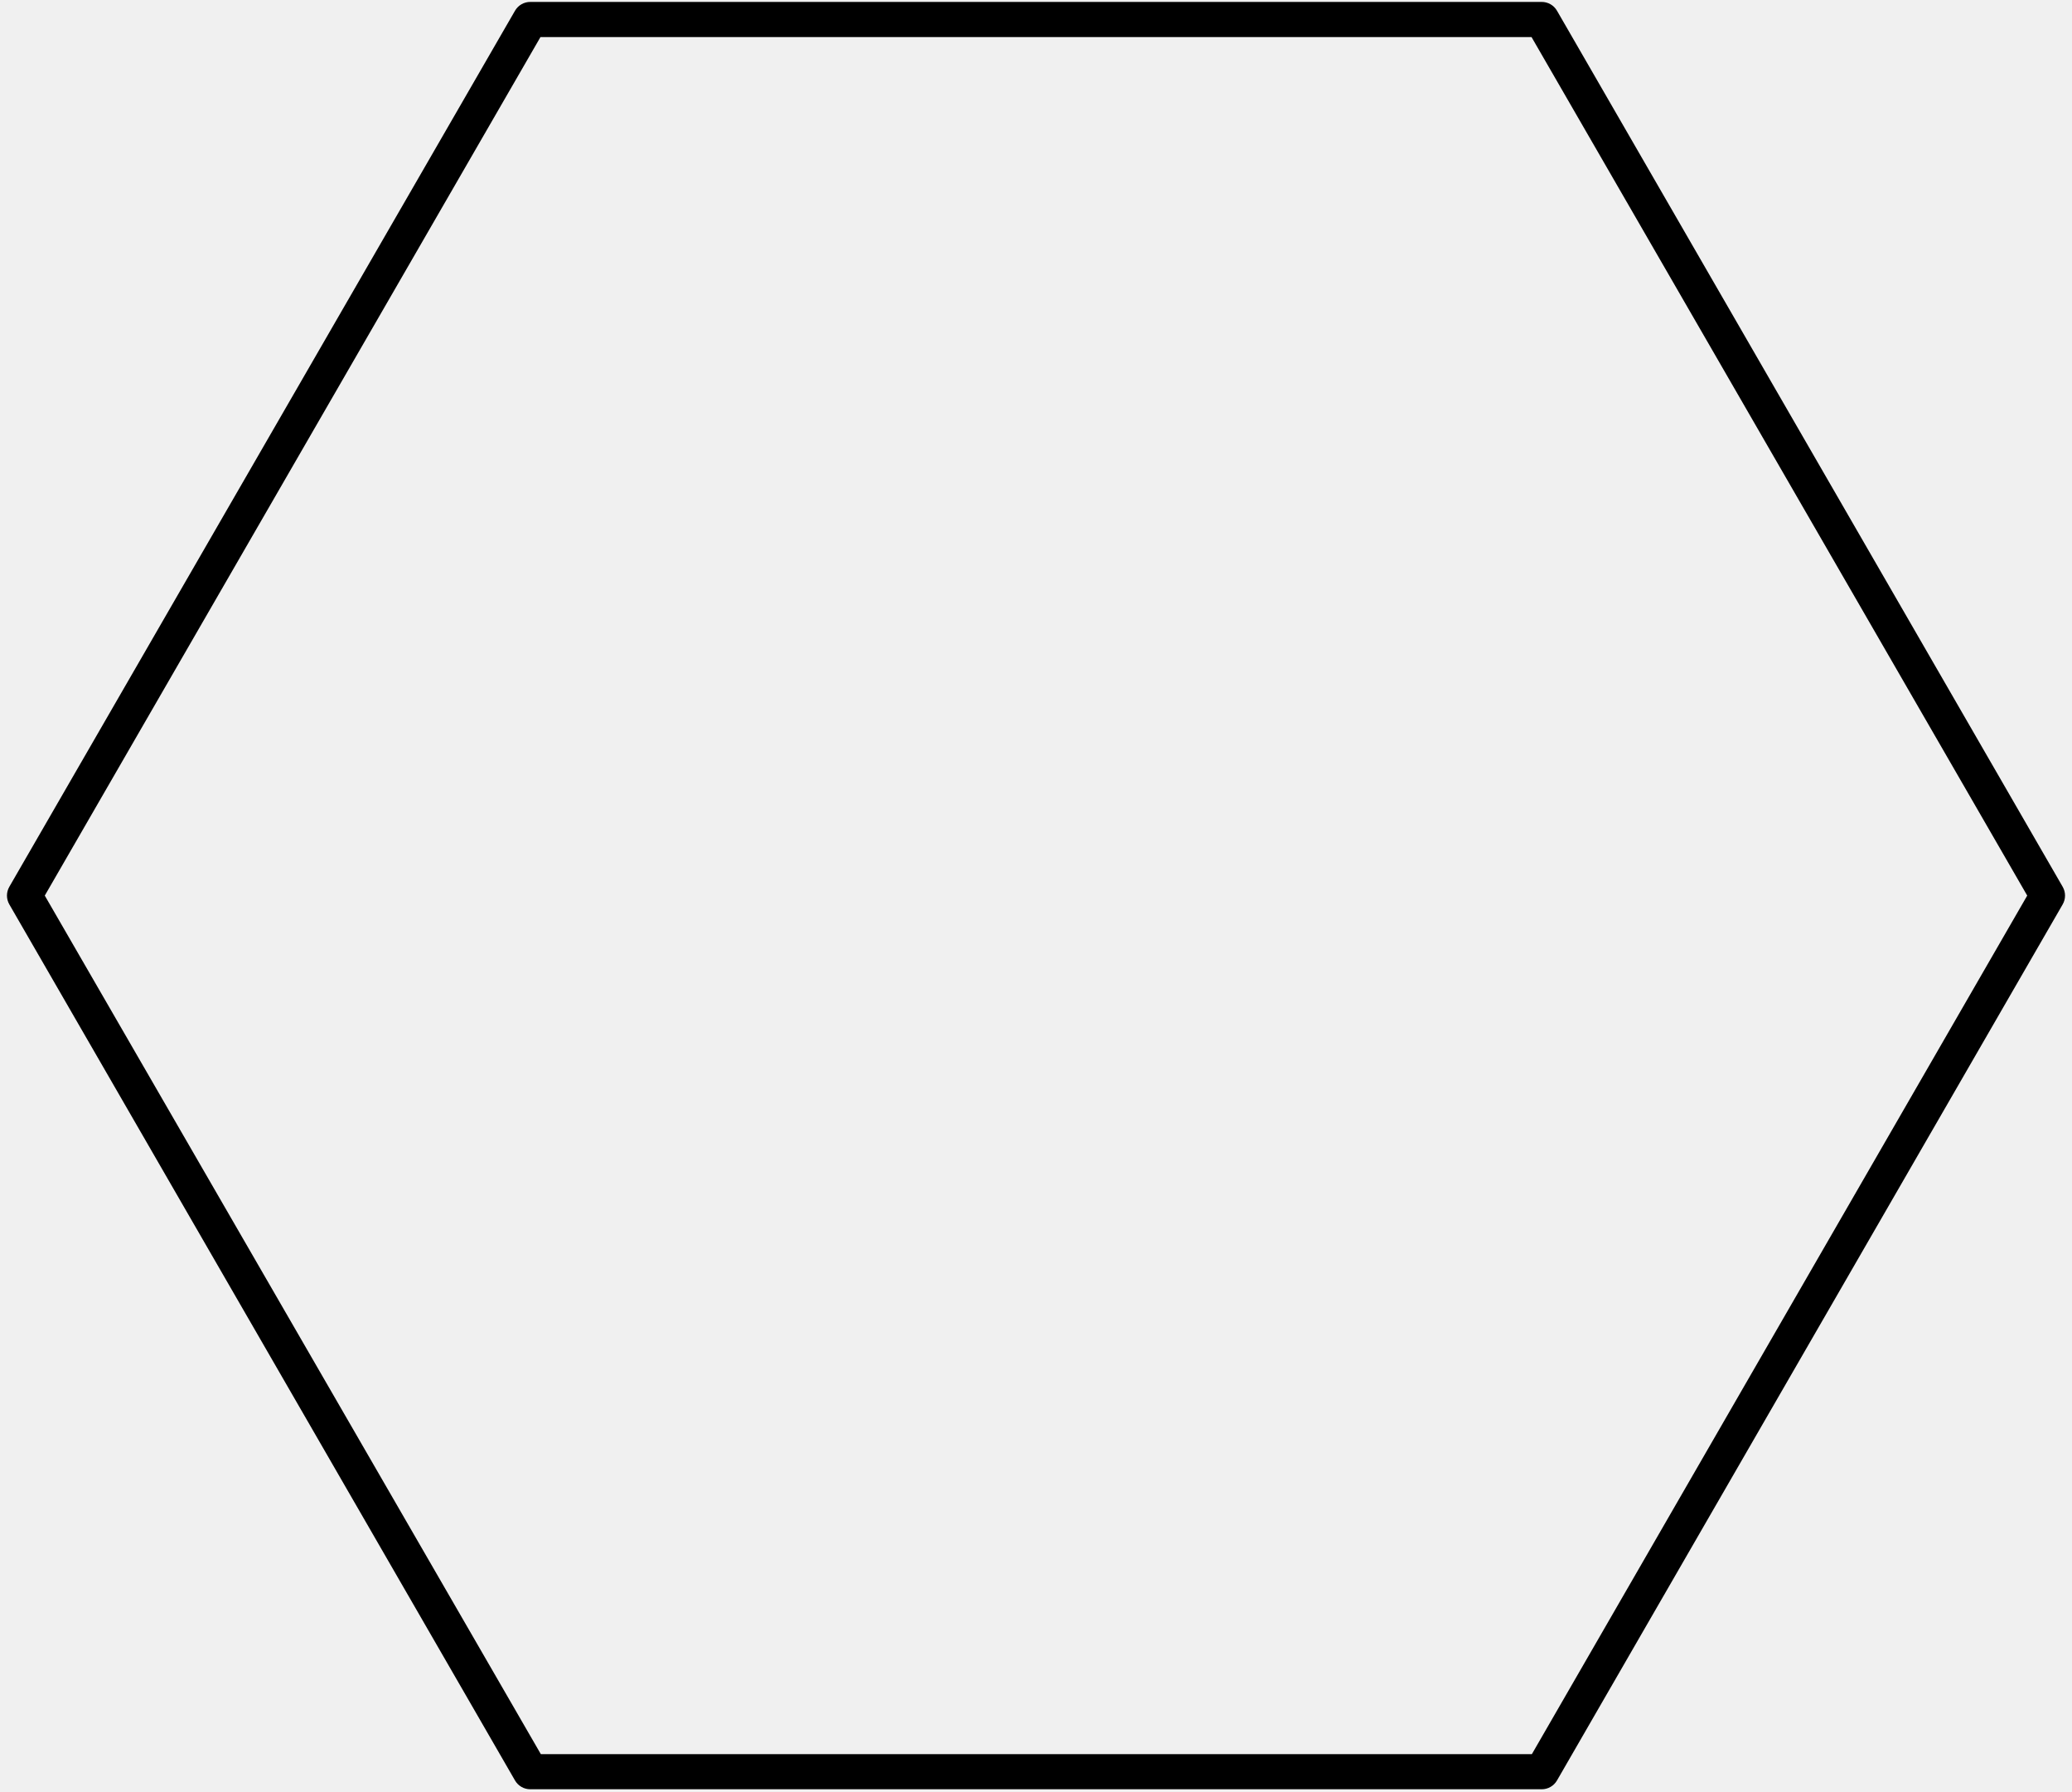
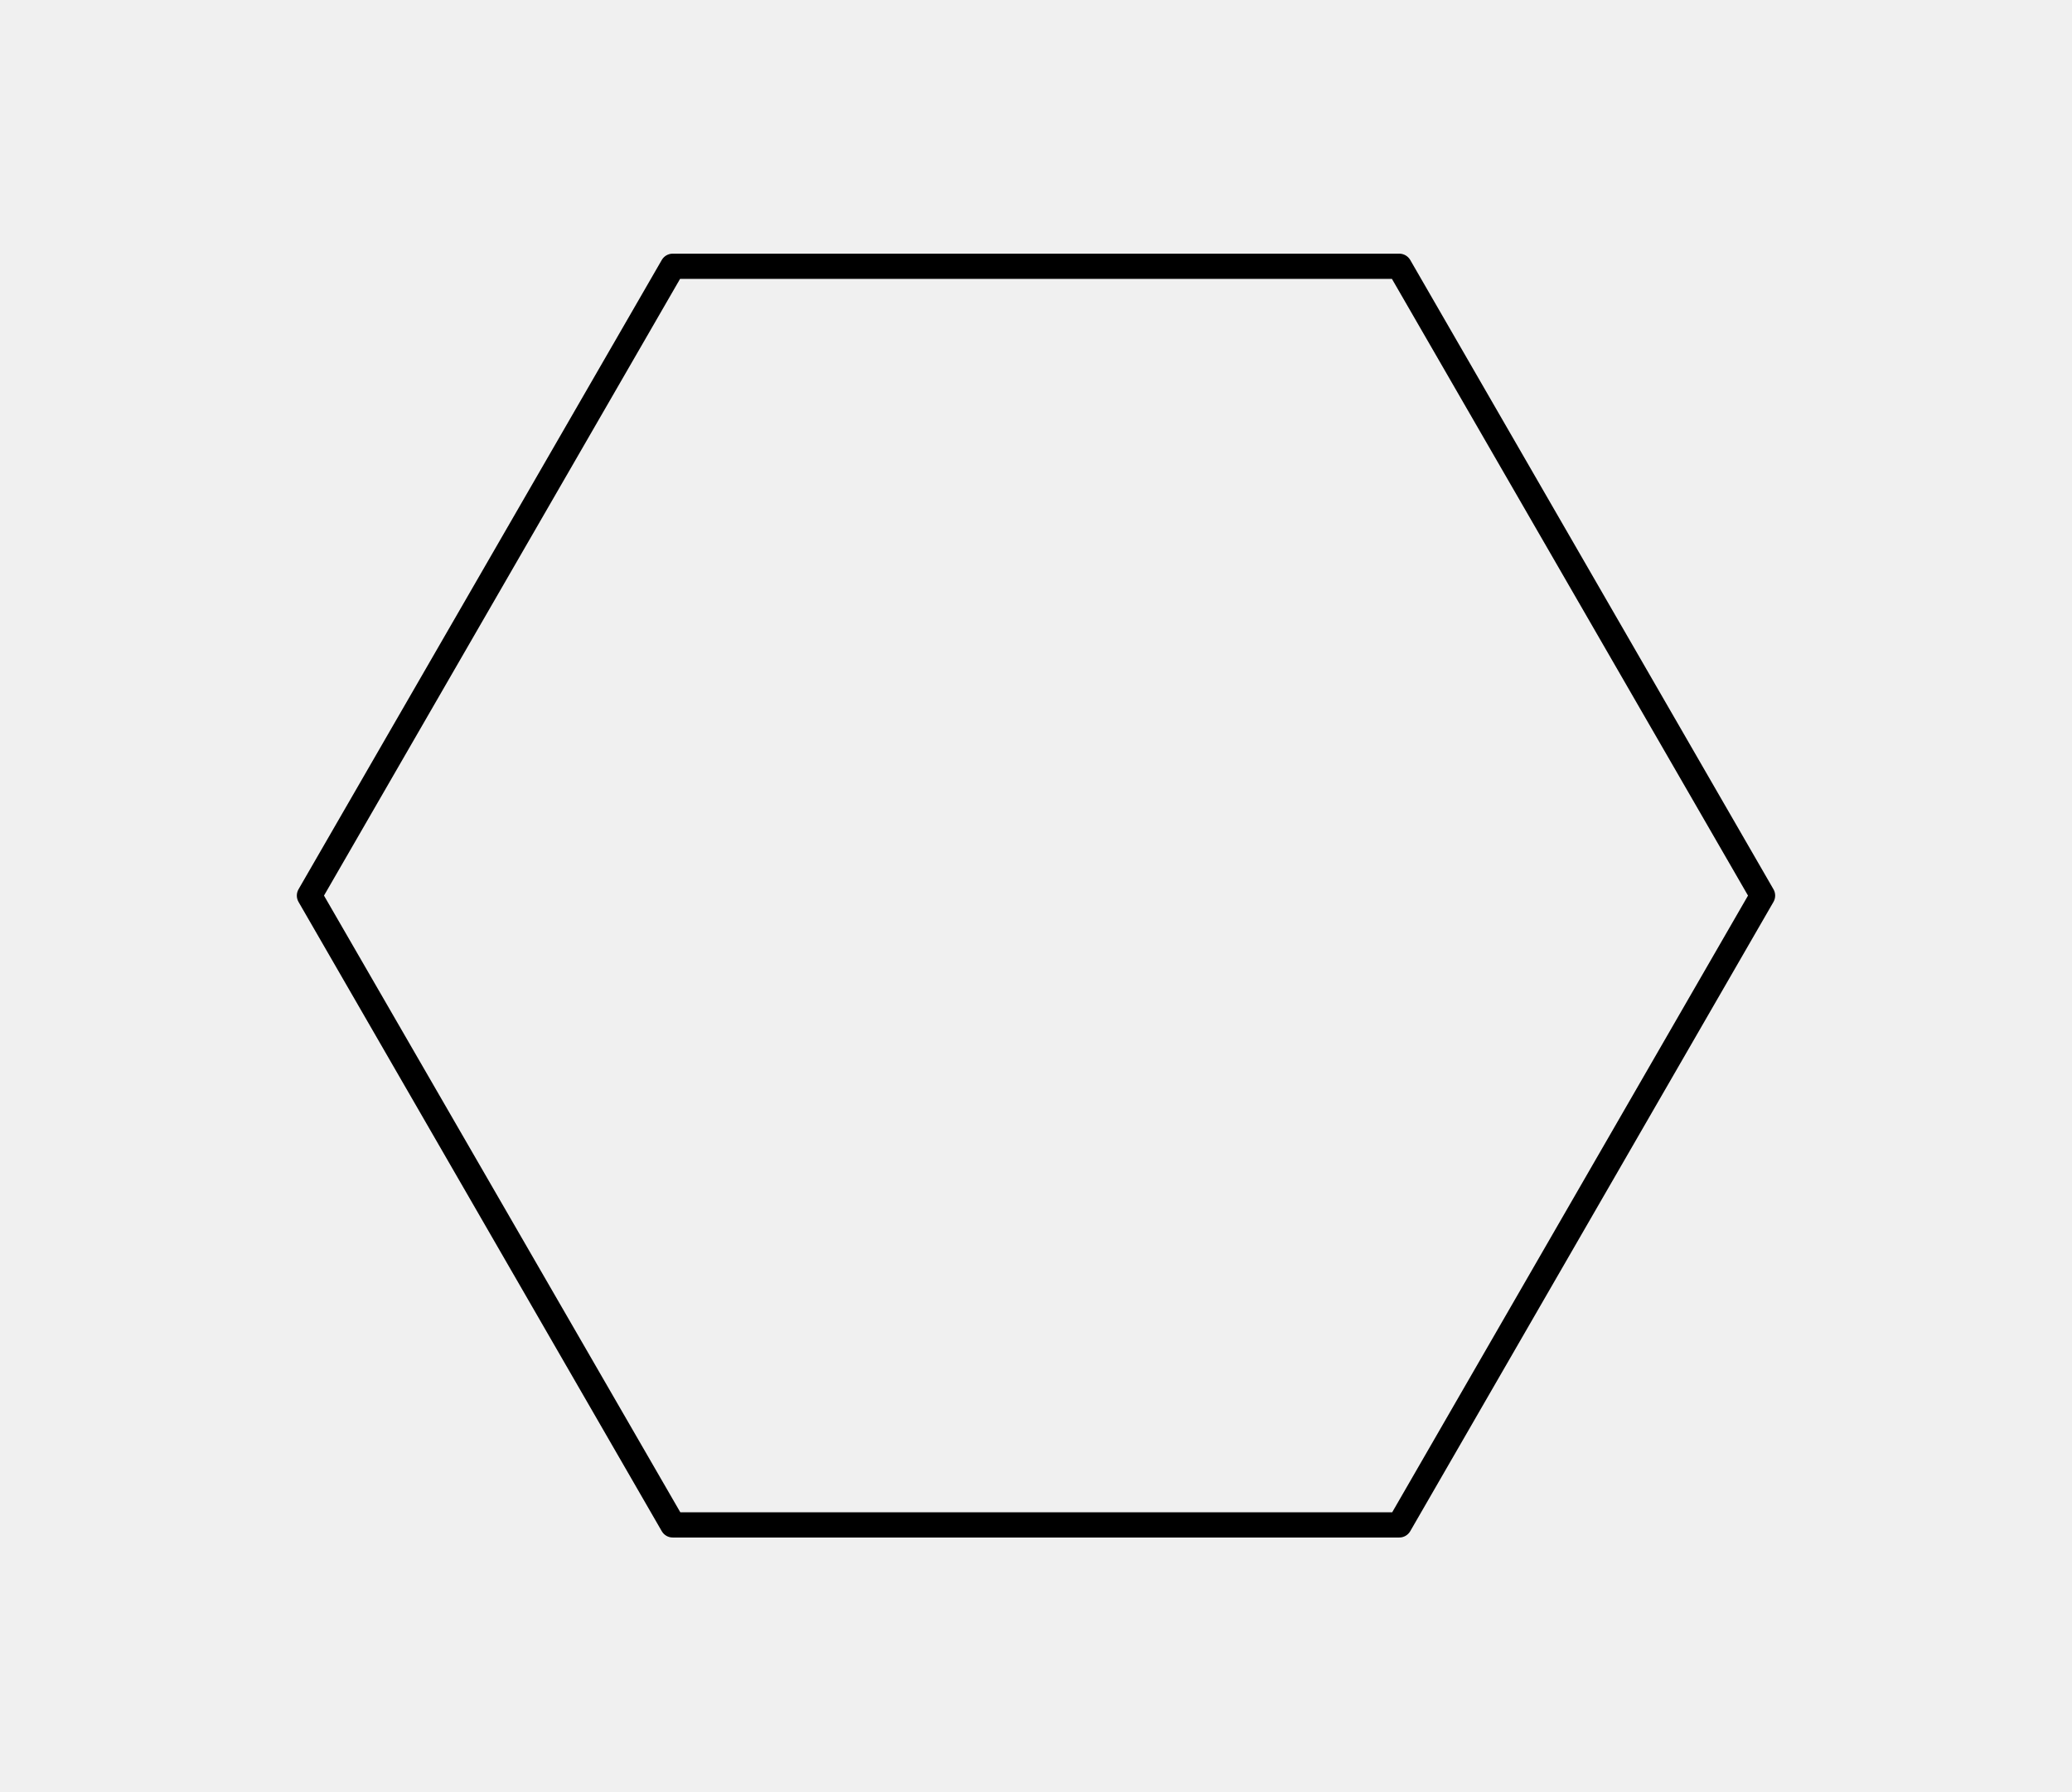
- <svg xmlns="http://www.w3.org/2000/svg" xmlns:xlink="http://www.w3.org/1999/xlink" width="59px" height="51px" viewBox="0 0 59 51" version="1.1">
+ <svg xmlns="http://www.w3.org/2000/svg" xmlns:xlink="http://www.w3.org/1999/xlink" width="59px" height="51px" viewBox="-10 -10 79 71" version="1.1">
  <defs>
    <path d="M43.9,0.055 C44.079,0.054 44.245,0.15 44.335,0.305 L58.735,25.25 C58.824,25.405 58.824,25.595 58.735,25.75 L44.335,50.695 C44.245,50.85 44.079,50.946 43.9,50.945 L15.1,50.945 C14.921,50.946 14.755,50.85 14.665,50.695 L0.265,25.75 C0.176,25.595 0.176,25.405 0.265,25.25 L14.665,0.305 C14.755,0.15 14.921,0.054 15.1,0.055 L43.9,0.055 Z M43.61,1.055 L15.39,1.055 L1.275,25.5 L15.4,49.945 L43.62,49.945 L57.725,25.5 L43.61,1.055 Z" id="path-1" />
  </defs>
  <g id="Page-1" stroke="none" stroke-width="1" fill="none" fill-rule="evenodd">
    <g id="SHAPES" transform="translate(-125, -6247)">
      <g id="Group-4530" transform="translate(125, 6247)">
        <mask id="mask-2" fill="white">
          <use xlink:href="#path-1" />
        </mask>
        <g id="Clip-4529" />
        <polygon id="Fill-4528" fill="#000000" mask="url(#mask-2)" points="-4.802 -4.945 63.802 -4.945 63.802 55.945 -4.802 55.945" />
      </g>
    </g>
  </g>
</svg>
